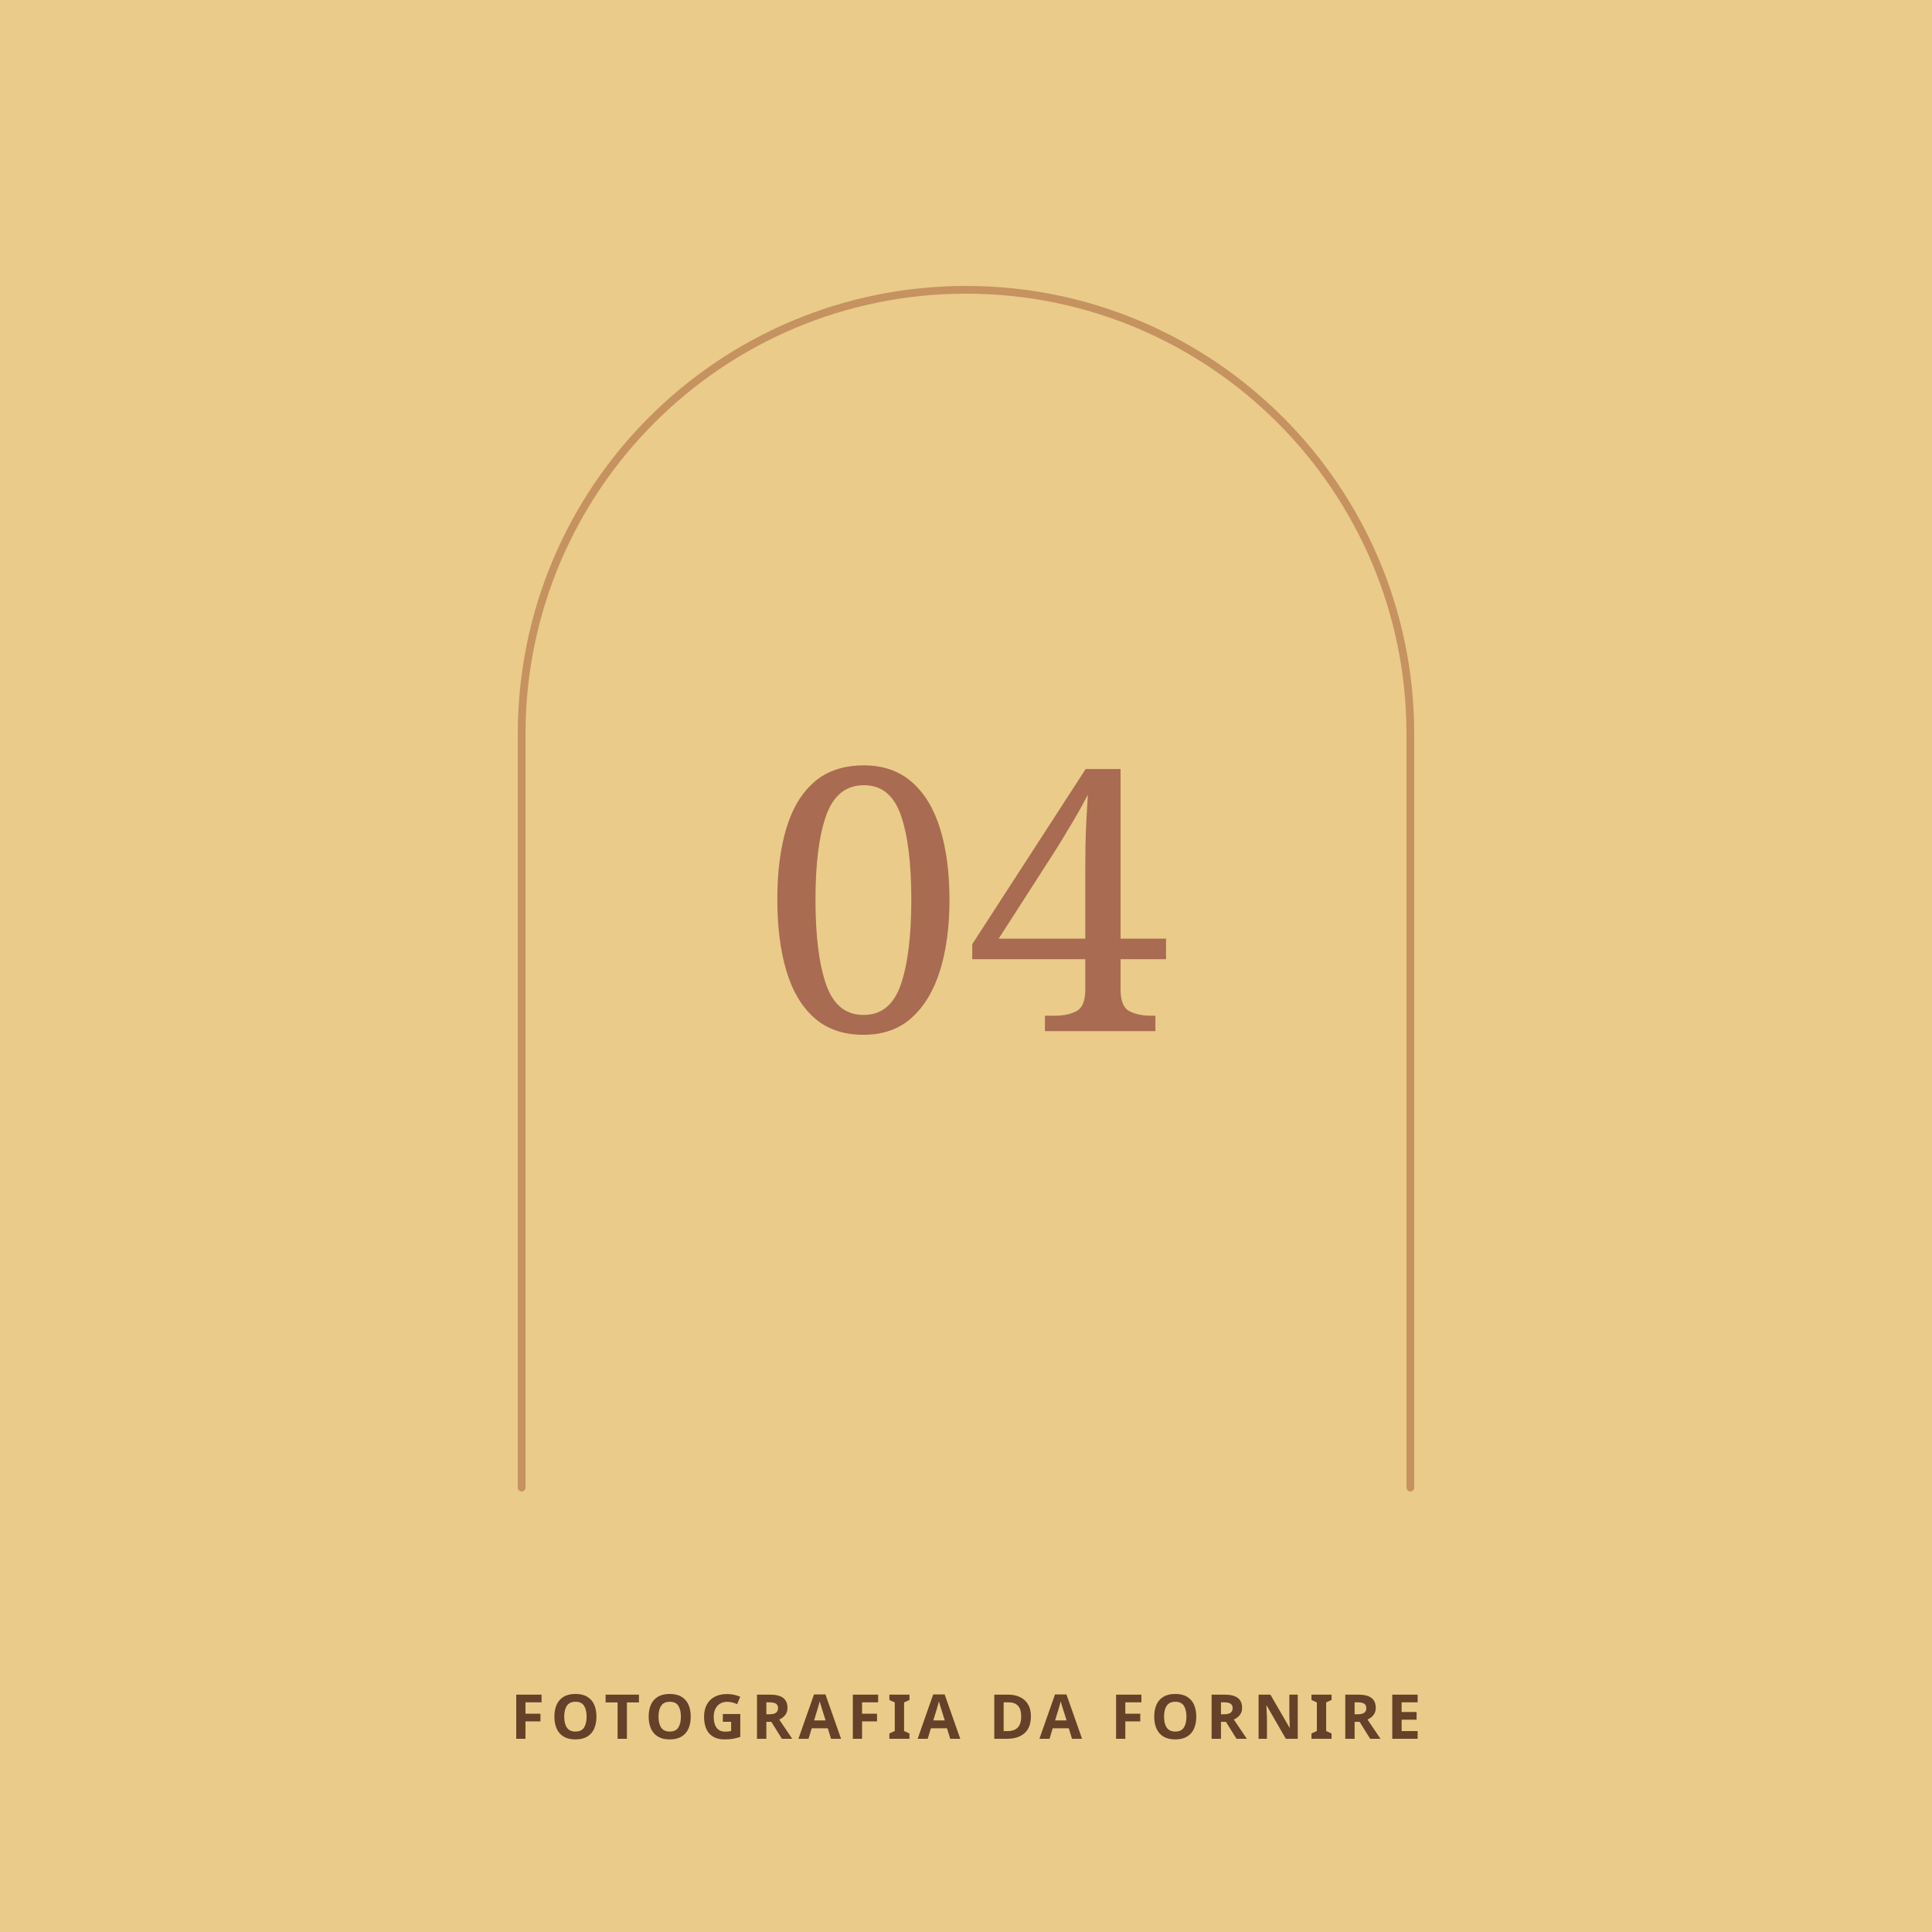
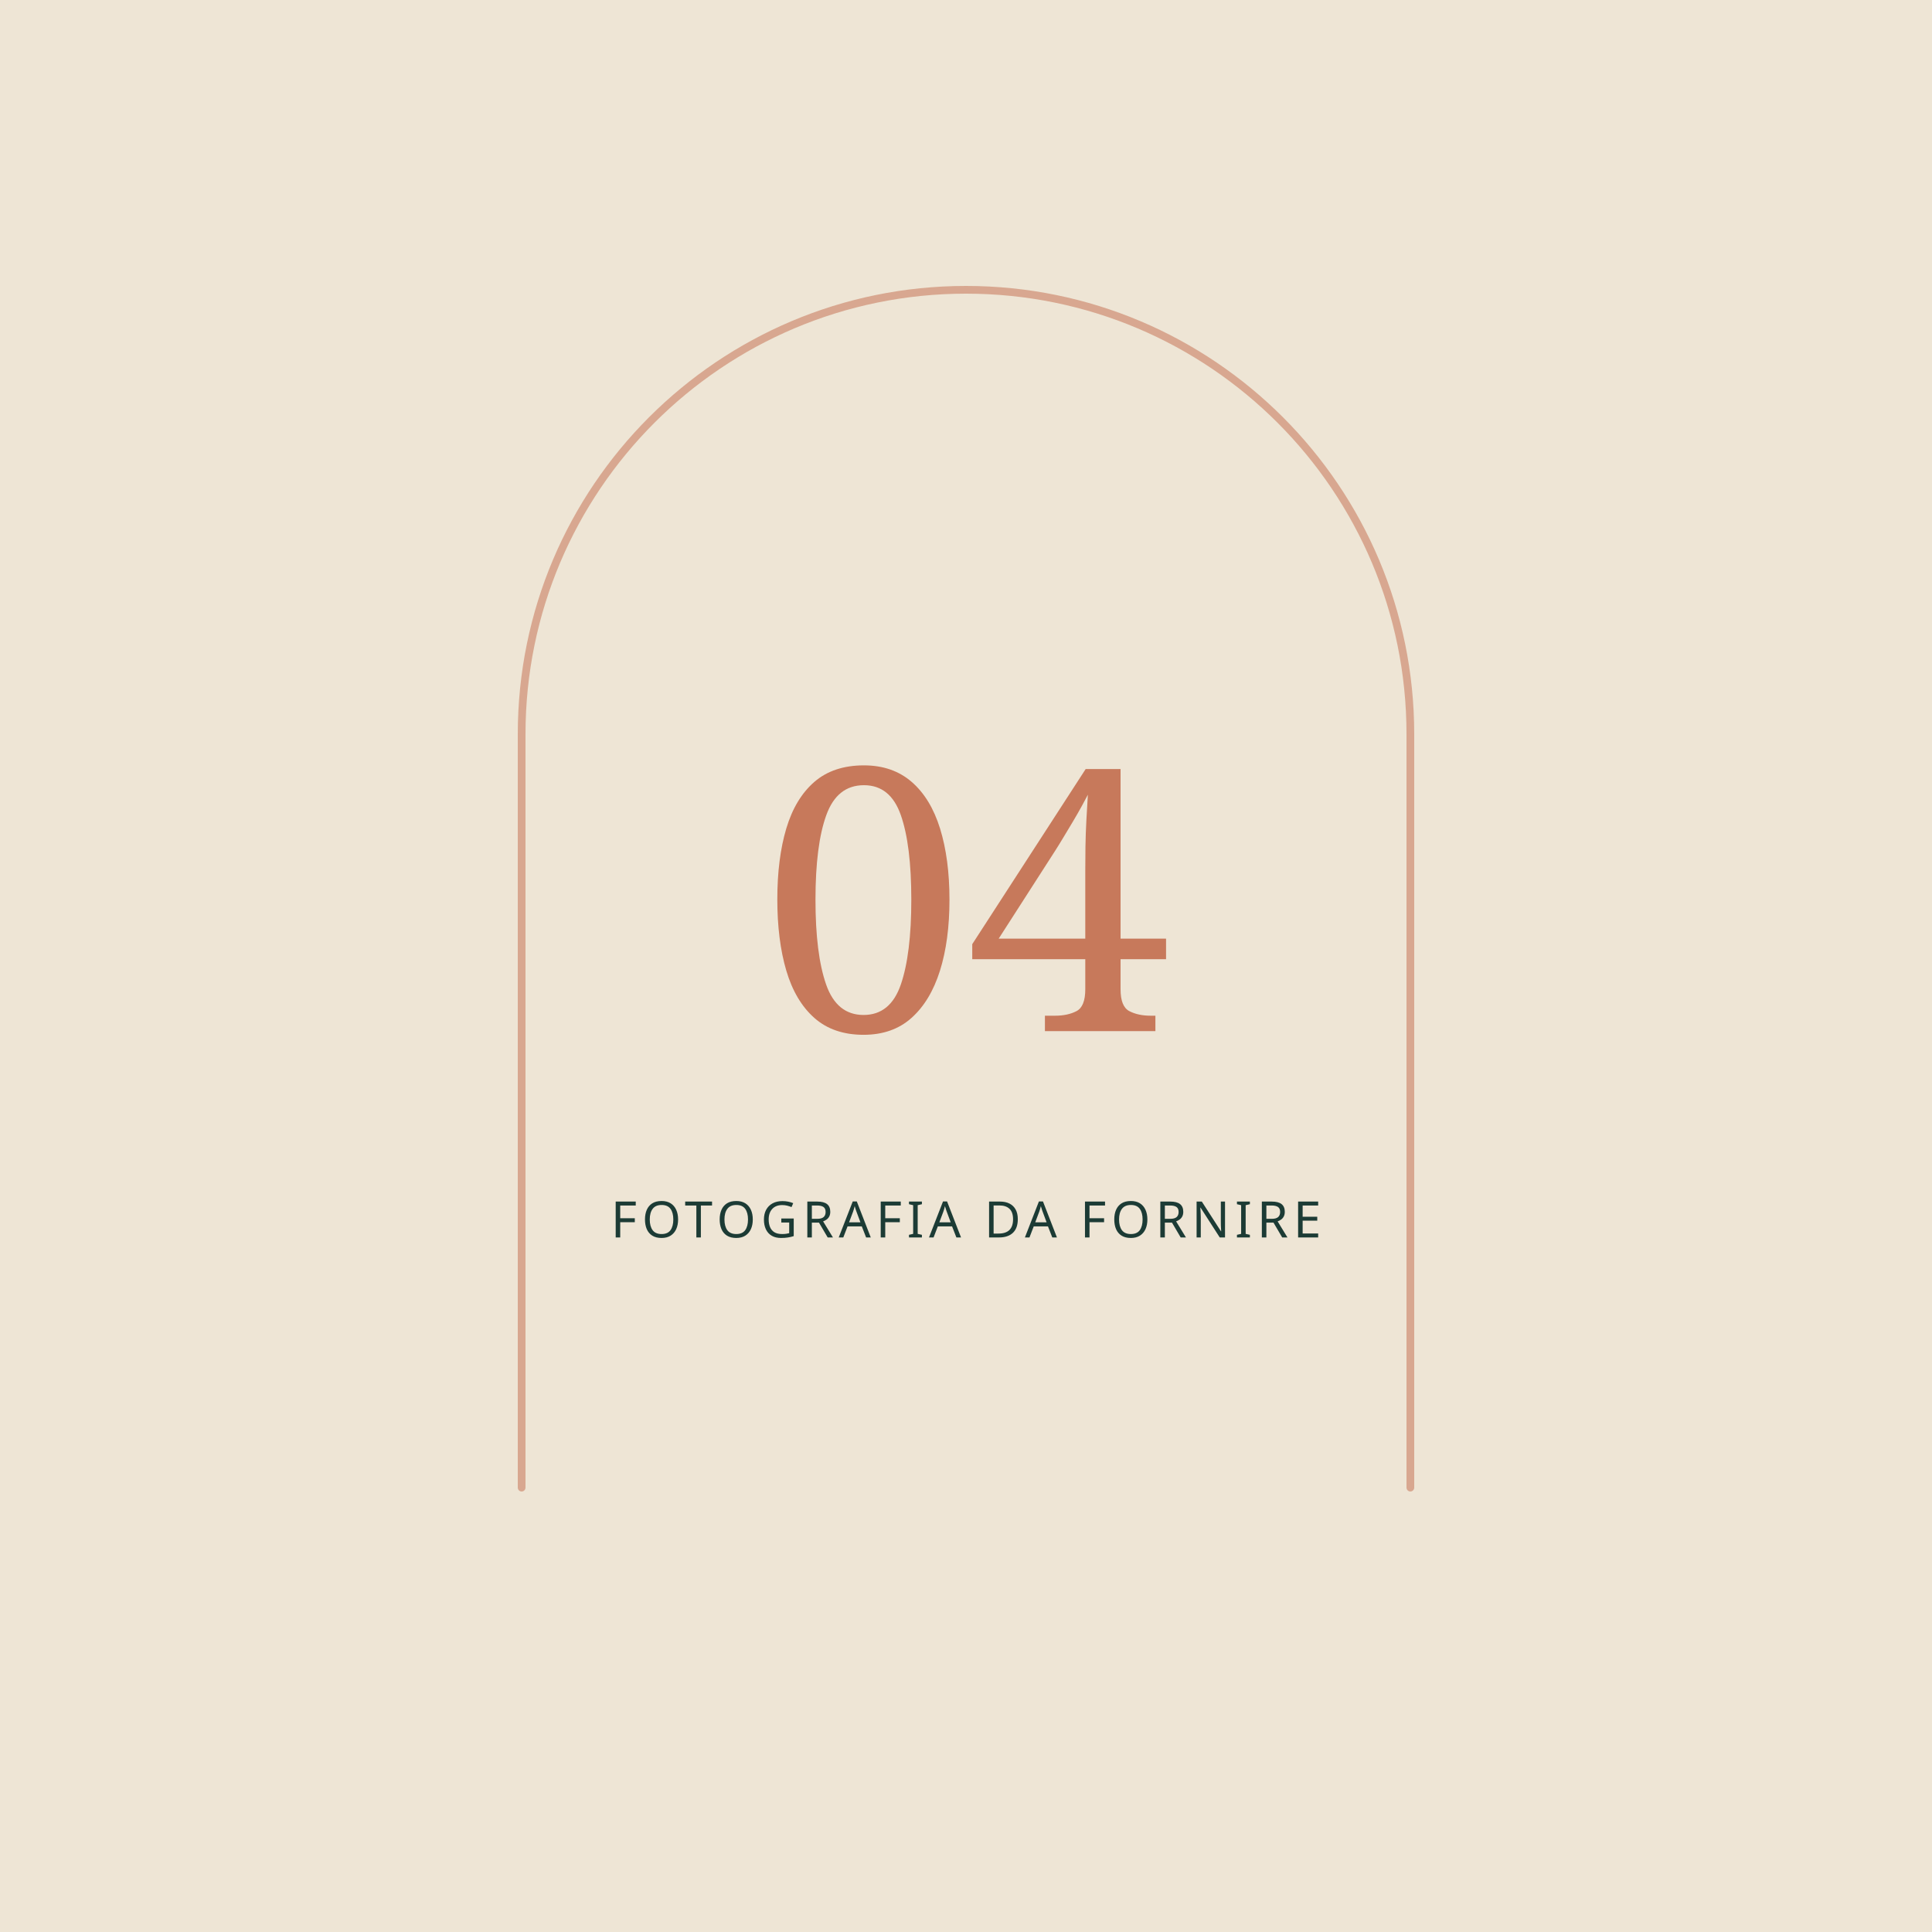
<svg xmlns="http://www.w3.org/2000/svg" viewBox="0 0 700 700" width="700" height="700" role="img">
-   <rect width="700" height="700" fill="#eacb89" />
-   <path d="M 189.0 539.0 L 189.0 266.0 A 161.0 161.0 0 0 1 511.0 266.0 L 511.0 539.0" fill="none" stroke="#a05938" stroke-width="2.8" stroke-linecap="round" opacity="0.5" />
-   <text x="350" y="322" fill="#813131" opacity="0.62" font-family="Prata, 'Playfair Display', Georgia, serif" font-size="133" text-anchor="middle" dominant-baseline="central">04</text>
-   <text x="350" y="630" fill="#65412a" font-family="Figtree, 'Segoe UI', system-ui, sans-serif" font-size="22.4" font-weight="600" letter-spacing="2.24" text-anchor="middle">FOTOGRAFIA DA FORNIRE</text>
+   <rect width="700" height="700" fill="#eee5d5" />
+   <path d="M 189.0 539.0 L 189.0 266.0 A 161.0 161.0 0 0 1 511.0 266.0 L 511.0 539.0" fill="none" stroke="#b64c28" stroke-width="2.8" stroke-linecap="round" opacity="0.4" />
+   <text x="350" y="322" fill="#b64c28" opacity="0.7" font-family="'Cormorant Garamond', Georgia, serif" font-size="133" text-anchor="middle" dominant-baseline="central">04</text>
+   <text x="350" y="448.35" fill="#1c3b35" font-family="Sora, 'Segoe UI', system-ui, sans-serif" font-size="18.2" font-weight="500" letter-spacing="1.82" text-anchor="middle">FOTOGRAFIA DA FORNIRE</text>
</svg>
